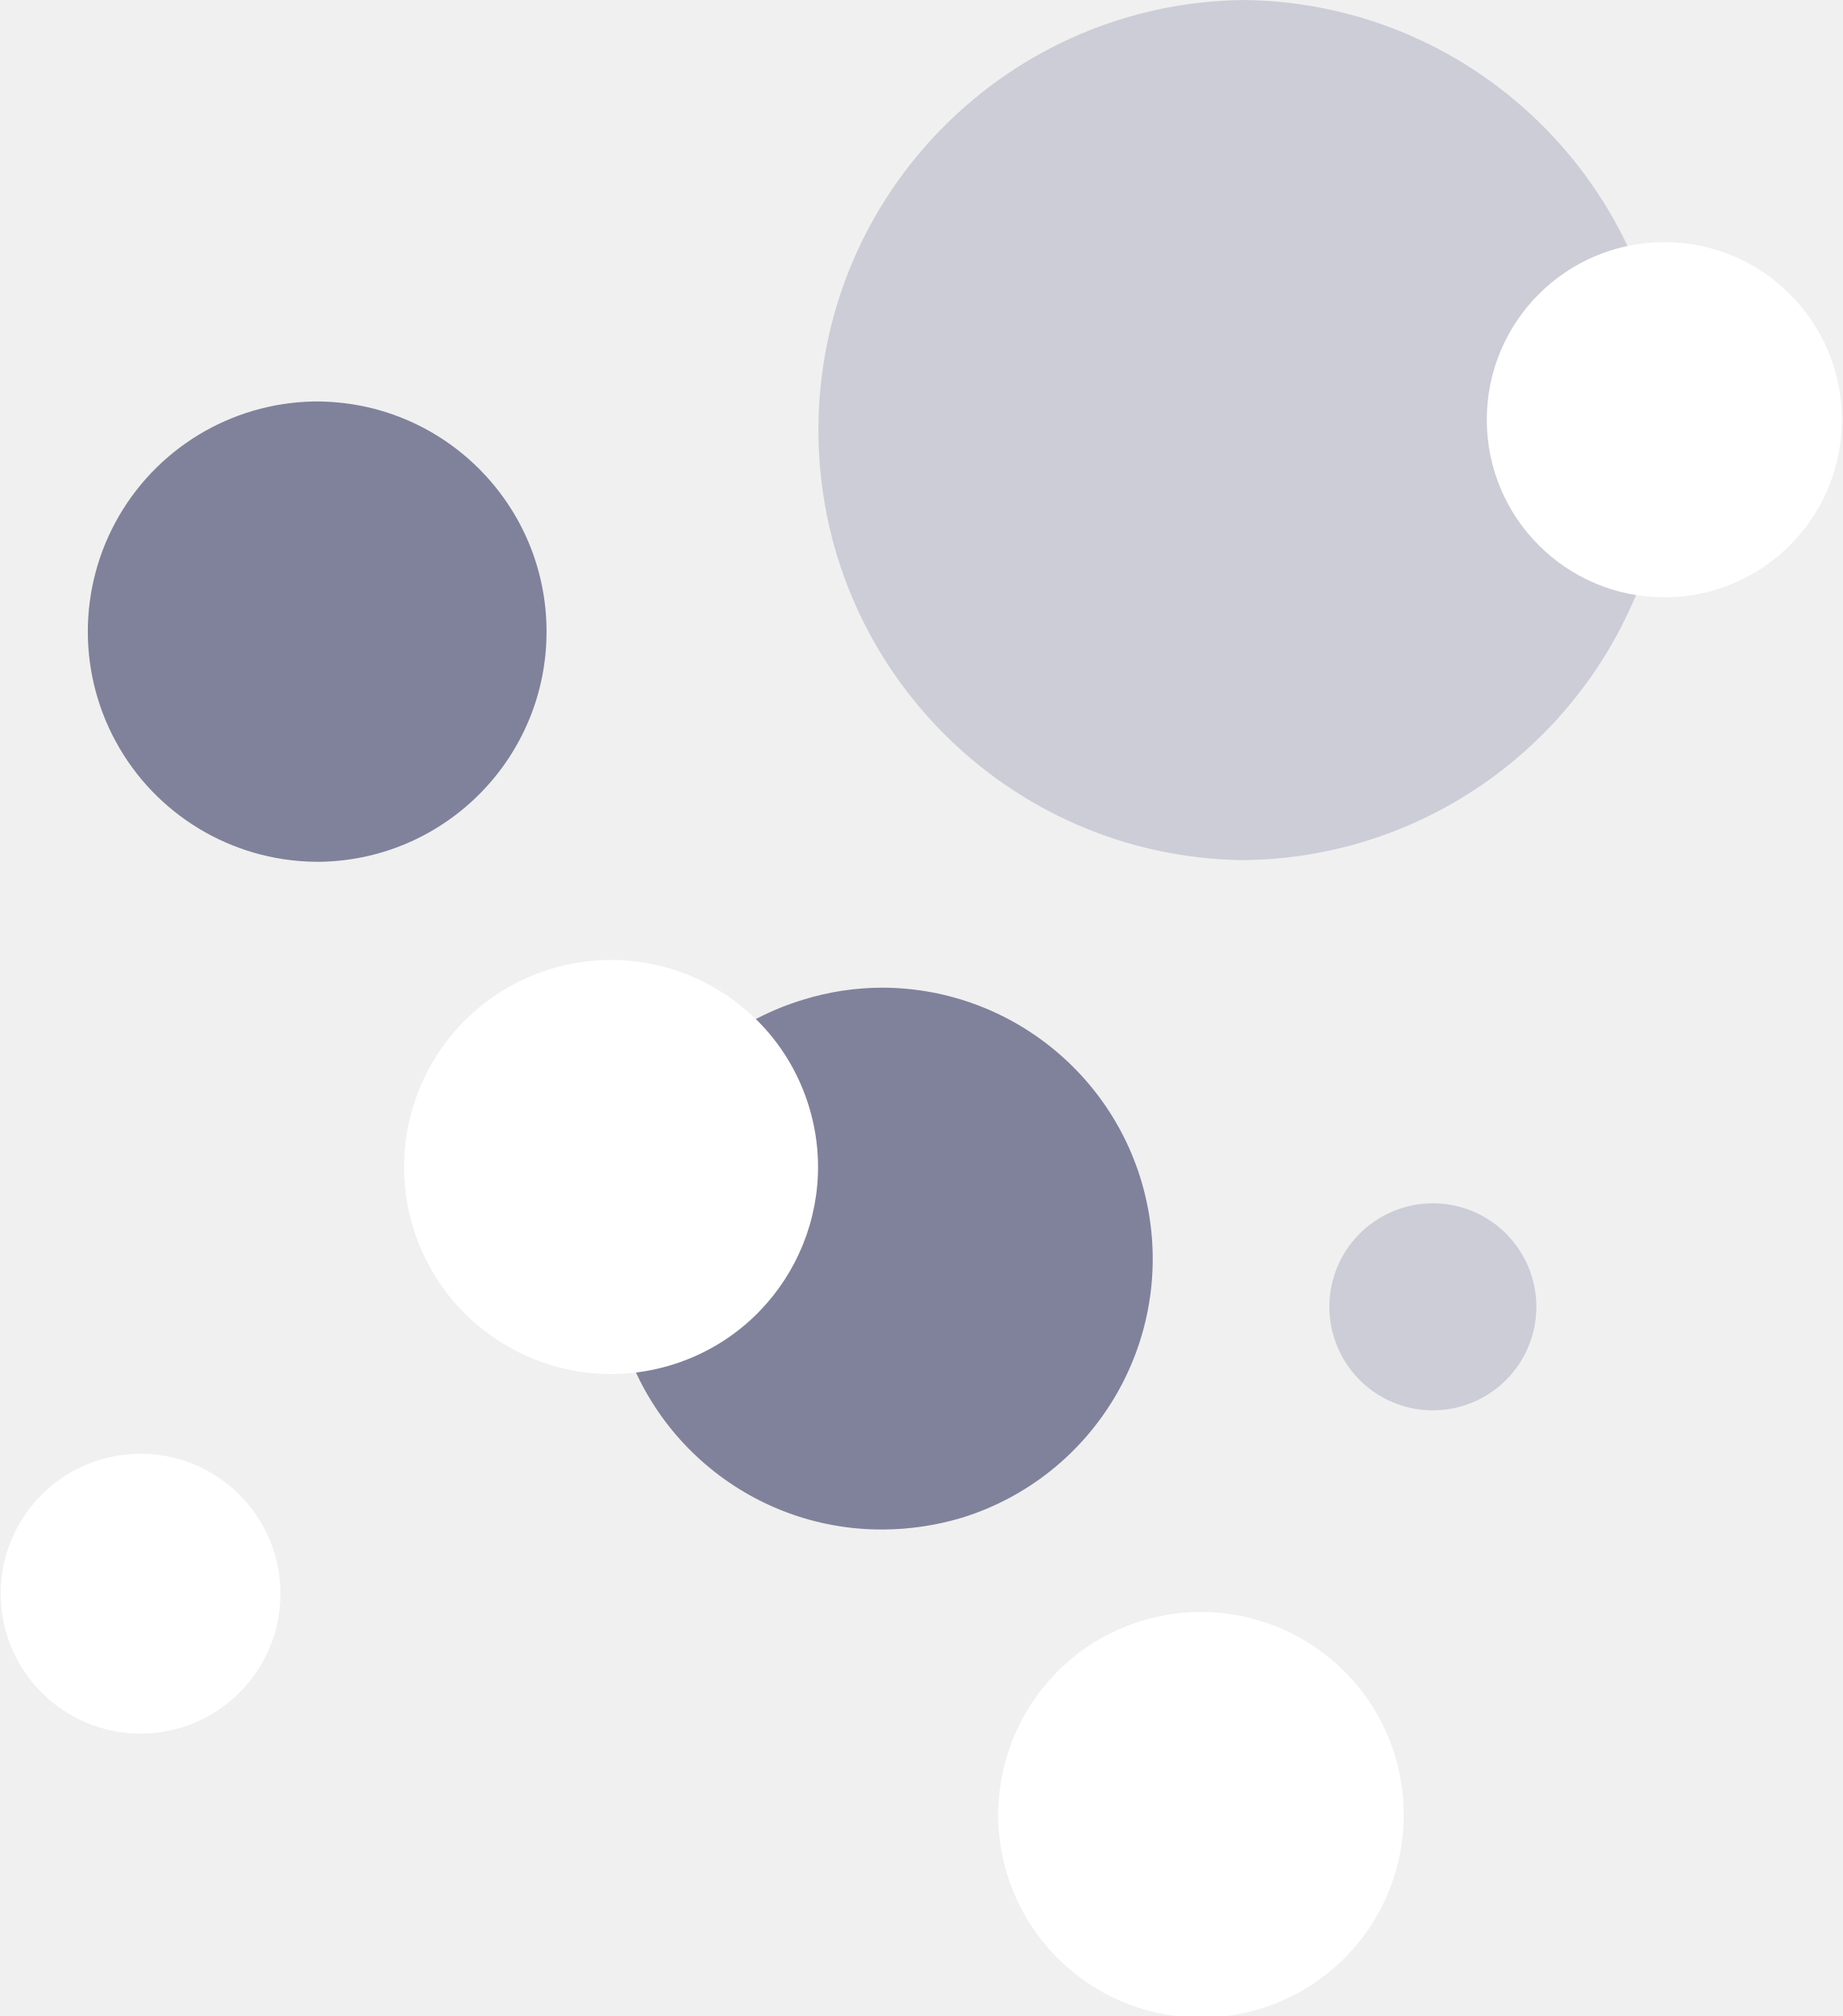
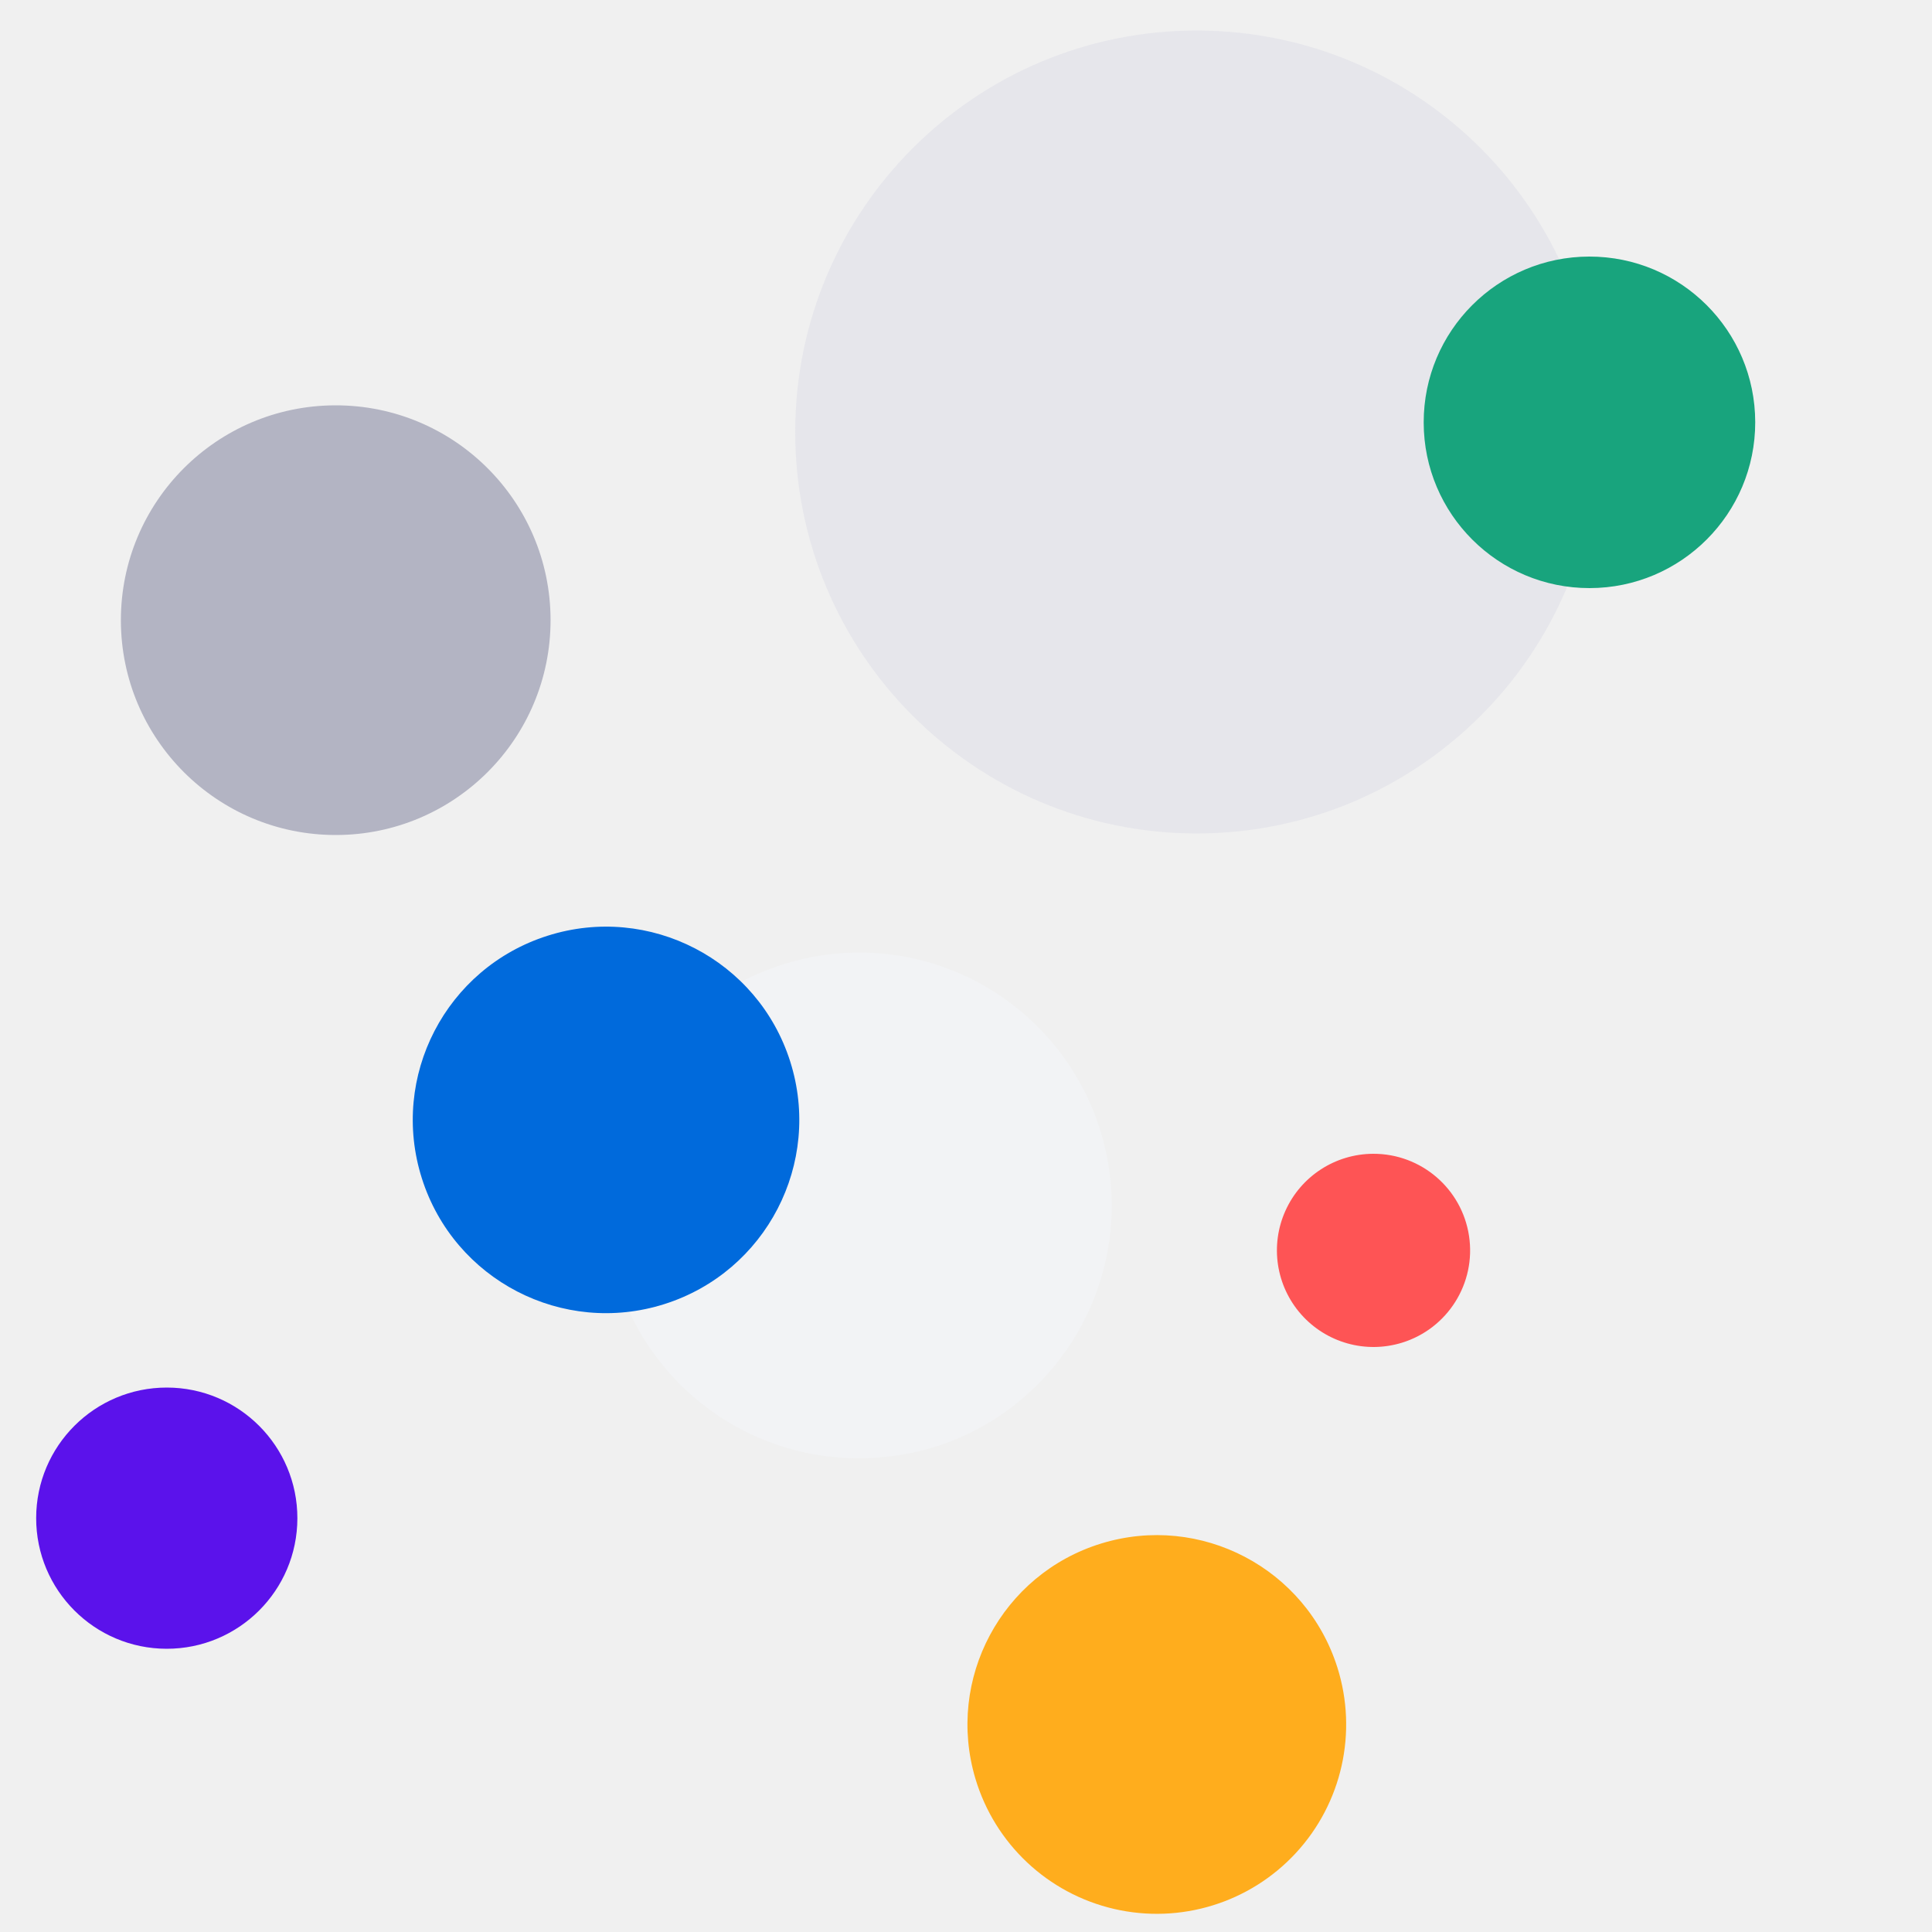
- <svg xmlns="http://www.w3.org/2000/svg" width="32" height="35" fill="none">
-   <path fill="#80829B" d="M15.33 17.147c-.469 0-.934.07-1.38.208a4.7 4.7 0 0 0 1.38 9.199c.47-.002.936-.072 1.386-.208a4.707 4.707 0 0 0-1.387-9.199Z" />
-   <path fill="#fff" d="M14.036 19.173a3.593 3.593 0 1 1-6.85 2.175 3.593 3.593 0 0 1 6.85-2.175ZM24.212 30.442a3.521 3.521 0 1 1-6.73 2.072 3.521 3.521 0 0 1 6.73-2.072ZM2.444 25.239a2.429 2.429 0 1 0-.006 4.858 2.429 2.429 0 0 0 .006-4.858" />
-   <path fill="#CCCDD7" d="M24.88 20.891a1.797 1.797 0 1 0 .532 3.514 1.797 1.797 0 0 0-.532-3.514Z" />
-   <path fill="#80829B" d="M5.578 6.97a3.996 3.996 0 1 0 .012 7.991 3.996 3.996 0 0 0-.012-7.99Z" />
-   <path fill="#CCCDD7" d="M21.617 0a7.467 7.467 0 0 0-.043 14.933A7.467 7.467 0 0 0 21.617 0" />
-   <path fill="#fff" d="M28.898 4.204a3.083 3.083 0 1 0 .007 6.166 3.083 3.083 0 1 0-.007-6.166Z" />
+ <svg xmlns="http://www.w3.org/2000/svg" width="50" height="50" fill="none">
+   <path fill="#F2F3F5" d="M22.25 24.65c-.651 0-1.298.097-1.92.29a6.54 6.54 0 0 0 1.92 12.8 6.79 6.79 0 0 0 1.93-.29 6.55 6.55 0 0 0-1.93-12.8z" />
+   <path fill="#006ADC" d="M20.45 27.47a5 5 0 1 1-9.532 3.026 5 5 0 0 1 9.532-3.026z" />
+   <path fill="#FFAD1D" d="M34.61 43.15a4.9 4.9 0 1 1-9.366 2.883 4.9 4.9 0 0 1 9.366-2.883z" />
+   <path fill="#5B12EB" d="M4.32 35.91a3.38 3.38 0 1 0-.008 6.76 3.38 3.38 0 0 0 .008-6.76" />
+   <path fill="#FE5455" d="M35.54 29.86a2.5 2.5 0 1 0 .74 4.89 2.5 2.5 0 0 0-.74-4.89z" />
+   <path fill="#B3B4C3" d="M8.68 10.49a5.56 5.56 0 1 0 .017 11.12 5.56 5.56 0 0 0-.017-11.12z" />
+   <path fill="#E6E6EB" d="M31 .79a10.39 10.39 0 0 0-.06 20.78A10.39 10.39 0 0 0 31 .79" />
+   <path fill="#18A47D" d="M41.13 6.64a4.29 4.29 0 1 0 .01 8.58 4.29 4.29 0 1 0-.01-8.58z" />
</svg>
